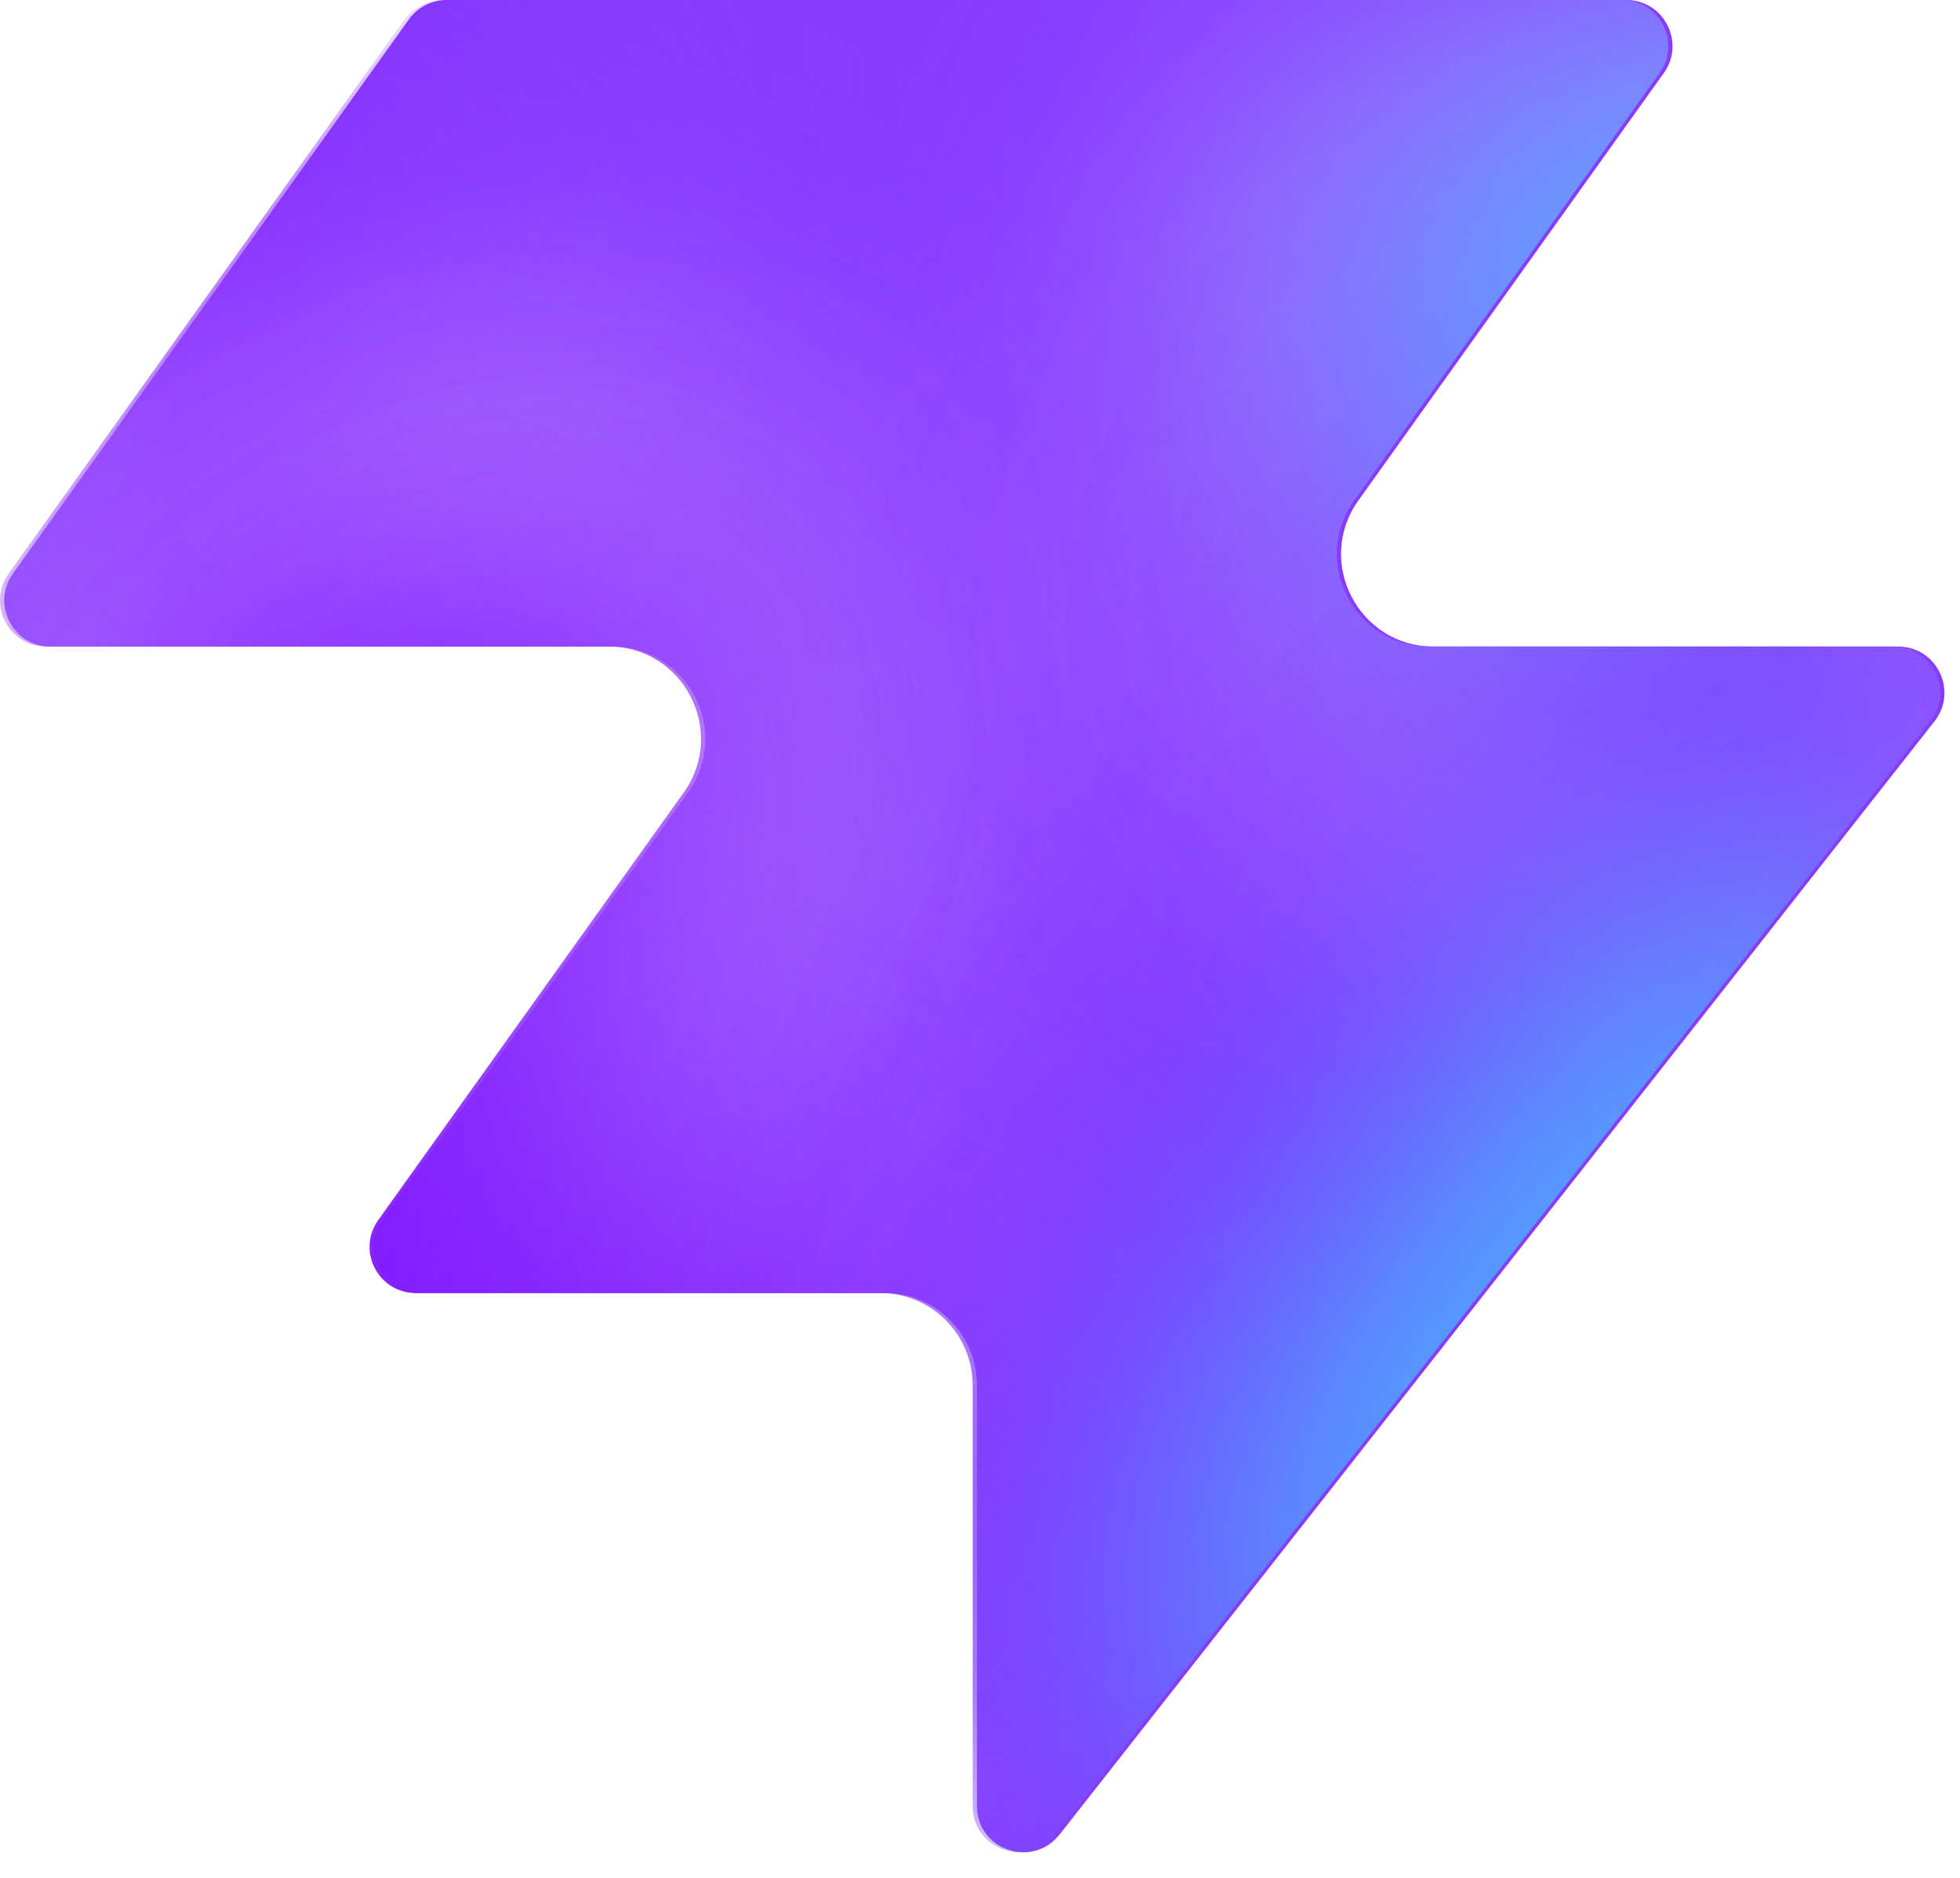
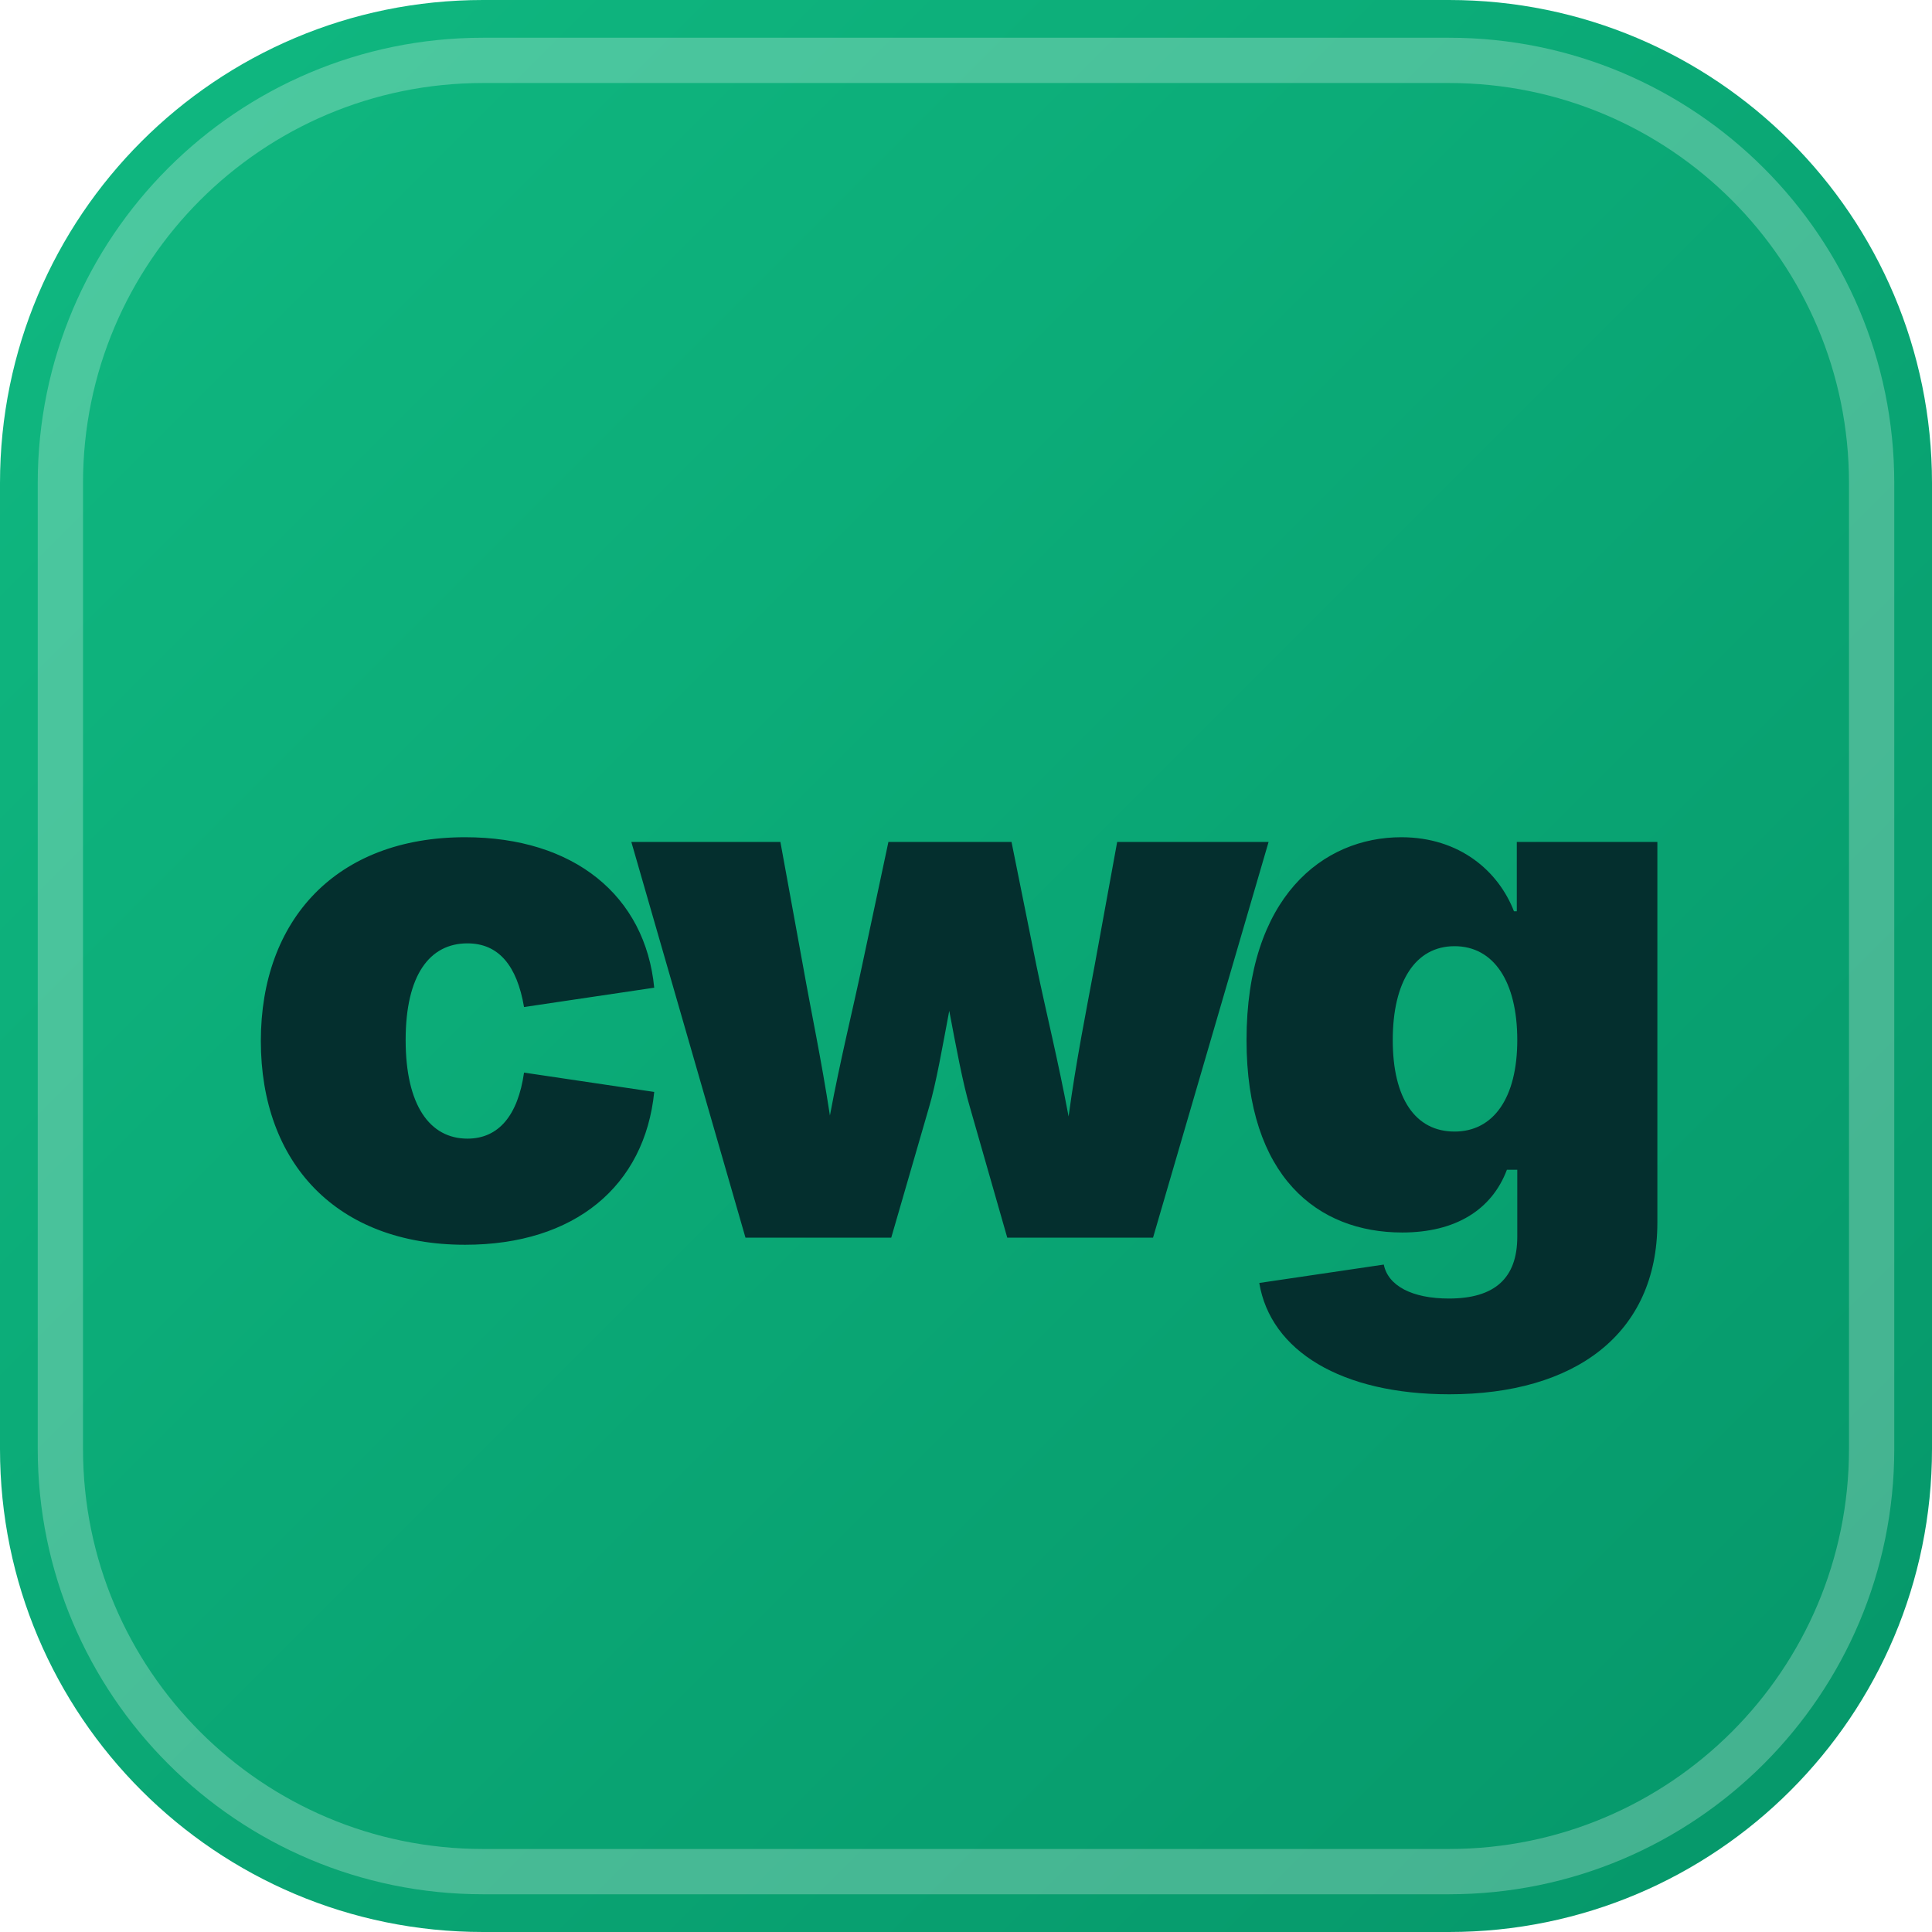
- <svg xmlns="http://www.w3.org/2000/svg" width="48" height="46" fill="none" viewBox="0 0 48 46">
-   <path fill="#863bff" d="M25.946 44.938c-.664.845-2.021.375-2.021-.698V33.937a2.26 2.26 0 0 0-2.262-2.262H10.287c-.92 0-1.456-1.04-.92-1.788l7.48-10.471c1.07-1.497 0-3.578-1.842-3.578H1.237c-.92 0-1.456-1.04-.92-1.788L10.013.474c.214-.297.556-.474.92-.474h28.894c.92 0 1.456 1.04.92 1.788l-7.48 10.471c-1.07 1.498 0 3.579 1.842 3.579h11.377c.943 0 1.473 1.088.89 1.83L25.947 44.94z" style="fill:#863bff;fill:color(display-p3 .525 .23 1);fill-opacity:1" />
-   <mask id="a" width="48" height="46" x="0" y="0" maskUnits="userSpaceOnUse" style="mask-type:alpha">
-     <path fill="#000" d="M25.842 44.938c-.664.844-2.021.375-2.021-.698V33.937a2.26 2.26 0 0 0-2.262-2.262H10.183c-.92 0-1.456-1.04-.92-1.788l7.48-10.471c1.07-1.498 0-3.579-1.842-3.579H1.133c-.92 0-1.456-1.04-.92-1.787L9.91.473c.214-.297.556-.474.92-.474h28.894c.92 0 1.456 1.04.92 1.788l-7.48 10.471c-1.07 1.498 0 3.578 1.842 3.578h11.377c.943 0 1.473 1.088.89 1.832L25.843 44.94z" style="fill:#000;fill-opacity:1" />
-   </mask>
-   <g mask="url(#a)">
-     <g filter="url(#b)">
-       <ellipse cx="5.508" cy="14.704" fill="#ede6ff" rx="5.508" ry="14.704" style="fill:#ede6ff;fill:color(display-p3 .927 .903 1);fill-opacity:1" transform="matrix(.00324 1 1 -.00324 -4.47 31.516)" />
-     </g>
-     <g filter="url(#c)">
-       <ellipse cx="10.399" cy="29.851" fill="#ede6ff" rx="10.399" ry="29.851" style="fill:#ede6ff;fill:color(display-p3 .927 .903 1);fill-opacity:1" transform="matrix(.00324 1 1 -.00324 -39.328 7.883)" />
-     </g>
-     <g filter="url(#d)">
-       <ellipse cx="5.508" cy="30.487" fill="#7e14ff" rx="5.508" ry="30.487" style="fill:#7e14ff;fill:color(display-p3 .492 .077 1);fill-opacity:1" transform="rotate(89.814 -25.913 -14.639)scale(1 -1)" />
-     </g>
-     <g filter="url(#e)">
-       <ellipse cx="5.508" cy="30.599" fill="#7e14ff" rx="5.508" ry="30.599" style="fill:#7e14ff;fill:color(display-p3 .492 .077 1);fill-opacity:1" transform="rotate(89.814 -32.644 -3.334)scale(1 -1)" />
-     </g>
-     <g filter="url(#f)">
-       <ellipse cx="5.508" cy="30.599" fill="#7e14ff" rx="5.508" ry="30.599" style="fill:#7e14ff;fill:color(display-p3 .492 .077 1);fill-opacity:1" transform="matrix(.00324 1 1 -.00324 -34.34 30.47)" />
-     </g>
-     <g filter="url(#g)">
-       <ellipse cx="14.072" cy="22.078" fill="#ede6ff" rx="14.072" ry="22.078" style="fill:#ede6ff;fill:color(display-p3 .927 .903 1);fill-opacity:1" transform="rotate(93.35 24.506 48.493)scale(-1 1)" />
-     </g>
-     <g filter="url(#h)">
-       <ellipse cx="3.47" cy="21.501" fill="#7e14ff" rx="3.47" ry="21.501" style="fill:#7e14ff;fill:color(display-p3 .492 .077 1);fill-opacity:1" transform="rotate(89.009 28.708 47.59)scale(-1 1)" />
-     </g>
-     <g filter="url(#i)">
-       <ellipse cx="3.47" cy="21.501" fill="#7e14ff" rx="3.47" ry="21.501" style="fill:#7e14ff;fill:color(display-p3 .492 .077 1);fill-opacity:1" transform="rotate(89.009 28.708 47.59)scale(-1 1)" />
-     </g>
-     <g filter="url(#j)">
-       <ellipse cx=".387" cy="8.972" fill="#7e14ff" rx="4.407" ry="29.108" style="fill:#7e14ff;fill:color(display-p3 .492 .077 1);fill-opacity:1" transform="rotate(39.51 .387 8.972)" />
-     </g>
-     <g filter="url(#k)">
-       <ellipse cx="47.523" cy="-6.092" fill="#7e14ff" rx="4.407" ry="29.108" style="fill:#7e14ff;fill:color(display-p3 .492 .077 1);fill-opacity:1" transform="rotate(37.892 47.523 -6.092)" />
-     </g>
-     <g filter="url(#l)">
-       <ellipse cx="41.412" cy="6.333" fill="#47bfff" rx="5.971" ry="9.665" style="fill:#47bfff;fill:color(display-p3 .28 .748 1);fill-opacity:1" transform="rotate(37.892 41.412 6.333)" />
-     </g>
-     <g filter="url(#m)">
-       <ellipse cx="-1.879" cy="38.332" fill="#7e14ff" rx="4.407" ry="29.108" style="fill:#7e14ff;fill:color(display-p3 .492 .077 1);fill-opacity:1" transform="rotate(37.892 -1.88 38.332)" />
-     </g>
-     <g filter="url(#n)">
-       <ellipse cx="-1.879" cy="38.332" fill="#7e14ff" rx="4.407" ry="29.108" style="fill:#7e14ff;fill:color(display-p3 .492 .077 1);fill-opacity:1" transform="rotate(37.892 -1.88 38.332)" />
-     </g>
-     <g filter="url(#o)">
-       <ellipse cx="35.651" cy="29.907" fill="#7e14ff" rx="4.407" ry="29.108" style="fill:#7e14ff;fill:color(display-p3 .492 .077 1);fill-opacity:1" transform="rotate(37.892 35.651 29.907)" />
-     </g>
-     <g filter="url(#p)">
-       <ellipse cx="38.418" cy="32.4" fill="#47bfff" rx="5.971" ry="15.297" style="fill:#47bfff;fill:color(display-p3 .28 .748 1);fill-opacity:1" transform="rotate(37.892 38.418 32.4)" />
-     </g>
-   </g>
+ <svg xmlns="http://www.w3.org/2000/svg" viewBox="0 0 64 64" width="64" height="64">
  <defs>
-     <filter id="b" width="60.045" height="41.654" x="-19.77" y="16.149" color-interpolation-filters="sRGB" filterUnits="userSpaceOnUse">
-       <feFlood flood-opacity="0" result="BackgroundImageFix" />
-       <feBlend in="SourceGraphic" in2="BackgroundImageFix" result="shape" />
-       <feGaussianBlur result="effect1_foregroundBlur_2002_17158" stdDeviation="7.659" />
-     </filter>
-     <filter id="c" width="90.34" height="51.437" x="-54.613" y="-7.533" color-interpolation-filters="sRGB" filterUnits="userSpaceOnUse">
-       <feFlood flood-opacity="0" result="BackgroundImageFix" />
-       <feBlend in="SourceGraphic" in2="BackgroundImageFix" result="shape" />
-       <feGaussianBlur result="effect1_foregroundBlur_2002_17158" stdDeviation="7.659" />
-     </filter>
-     <filter id="d" width="79.355" height="29.4" x="-49.64" y="2.03" color-interpolation-filters="sRGB" filterUnits="userSpaceOnUse">
-       <feFlood flood-opacity="0" result="BackgroundImageFix" />
-       <feBlend in="SourceGraphic" in2="BackgroundImageFix" result="shape" />
-       <feGaussianBlur result="effect1_foregroundBlur_2002_17158" stdDeviation="4.596" />
-     </filter>
-     <filter id="e" width="79.579" height="29.4" x="-45.045" y="20.029" color-interpolation-filters="sRGB" filterUnits="userSpaceOnUse">
-       <feFlood flood-opacity="0" result="BackgroundImageFix" />
-       <feBlend in="SourceGraphic" in2="BackgroundImageFix" result="shape" />
-       <feGaussianBlur result="effect1_foregroundBlur_2002_17158" stdDeviation="4.596" />
-     </filter>
-     <filter id="f" width="79.579" height="29.4" x="-43.513" y="21.178" color-interpolation-filters="sRGB" filterUnits="userSpaceOnUse">
-       <feFlood flood-opacity="0" result="BackgroundImageFix" />
-       <feBlend in="SourceGraphic" in2="BackgroundImageFix" result="shape" />
-       <feGaussianBlur result="effect1_foregroundBlur_2002_17158" stdDeviation="4.596" />
-     </filter>
-     <filter id="g" width="74.749" height="58.852" x="15.756" y="-17.901" color-interpolation-filters="sRGB" filterUnits="userSpaceOnUse">
-       <feFlood flood-opacity="0" result="BackgroundImageFix" />
-       <feBlend in="SourceGraphic" in2="BackgroundImageFix" result="shape" />
-       <feGaussianBlur result="effect1_foregroundBlur_2002_17158" stdDeviation="7.659" />
-     </filter>
-     <filter id="h" width="61.377" height="25.362" x="23.548" y="2.284" color-interpolation-filters="sRGB" filterUnits="userSpaceOnUse">
-       <feFlood flood-opacity="0" result="BackgroundImageFix" />
-       <feBlend in="SourceGraphic" in2="BackgroundImageFix" result="shape" />
-       <feGaussianBlur result="effect1_foregroundBlur_2002_17158" stdDeviation="4.596" />
-     </filter>
-     <filter id="i" width="61.377" height="25.362" x="23.548" y="2.284" color-interpolation-filters="sRGB" filterUnits="userSpaceOnUse">
-       <feFlood flood-opacity="0" result="BackgroundImageFix" />
-       <feBlend in="SourceGraphic" in2="BackgroundImageFix" result="shape" />
-       <feGaussianBlur result="effect1_foregroundBlur_2002_17158" stdDeviation="4.596" />
-     </filter>
-     <filter id="j" width="56.045" height="63.649" x="-27.636" y="-22.853" color-interpolation-filters="sRGB" filterUnits="userSpaceOnUse">
-       <feFlood flood-opacity="0" result="BackgroundImageFix" />
-       <feBlend in="SourceGraphic" in2="BackgroundImageFix" result="shape" />
-       <feGaussianBlur result="effect1_foregroundBlur_2002_17158" stdDeviation="4.596" />
-     </filter>
-     <filter id="k" width="54.814" height="64.646" x="20.116" y="-38.415" color-interpolation-filters="sRGB" filterUnits="userSpaceOnUse">
-       <feFlood flood-opacity="0" result="BackgroundImageFix" />
-       <feBlend in="SourceGraphic" in2="BackgroundImageFix" result="shape" />
-       <feGaussianBlur result="effect1_foregroundBlur_2002_17158" stdDeviation="4.596" />
-     </filter>
-     <filter id="l" width="33.541" height="35.313" x="24.641" y="-11.323" color-interpolation-filters="sRGB" filterUnits="userSpaceOnUse">
-       <feFlood flood-opacity="0" result="BackgroundImageFix" />
-       <feBlend in="SourceGraphic" in2="BackgroundImageFix" result="shape" />
-       <feGaussianBlur result="effect1_foregroundBlur_2002_17158" stdDeviation="4.596" />
-     </filter>
-     <filter id="m" width="54.814" height="64.646" x="-29.286" y="6.009" color-interpolation-filters="sRGB" filterUnits="userSpaceOnUse">
-       <feFlood flood-opacity="0" result="BackgroundImageFix" />
-       <feBlend in="SourceGraphic" in2="BackgroundImageFix" result="shape" />
-       <feGaussianBlur result="effect1_foregroundBlur_2002_17158" stdDeviation="4.596" />
-     </filter>
-     <filter id="n" width="54.814" height="64.646" x="-29.286" y="6.009" color-interpolation-filters="sRGB" filterUnits="userSpaceOnUse">
-       <feFlood flood-opacity="0" result="BackgroundImageFix" />
-       <feBlend in="SourceGraphic" in2="BackgroundImageFix" result="shape" />
-       <feGaussianBlur result="effect1_foregroundBlur_2002_17158" stdDeviation="4.596" />
-     </filter>
-     <filter id="o" width="54.814" height="64.646" x="8.244" y="-2.416" color-interpolation-filters="sRGB" filterUnits="userSpaceOnUse">
-       <feFlood flood-opacity="0" result="BackgroundImageFix" />
-       <feBlend in="SourceGraphic" in2="BackgroundImageFix" result="shape" />
-       <feGaussianBlur result="effect1_foregroundBlur_2002_17158" stdDeviation="4.596" />
-     </filter>
-     <filter id="p" width="39.409" height="43.623" x="18.713" y="10.588" color-interpolation-filters="sRGB" filterUnits="userSpaceOnUse">
-       <feFlood flood-opacity="0" result="BackgroundImageFix" />
-       <feBlend in="SourceGraphic" in2="BackgroundImageFix" result="shape" />
-       <feGaussianBlur result="effect1_foregroundBlur_2002_17158" stdDeviation="4.596" />
-     </filter>
+     <linearGradient id="cwgGrad" x1="0%" y1="0%" x2="100%" y2="100%">
+       <stop offset="0%" stop-color="#10b981" />
+       <stop offset="100%" stop-color="#059669" />
+     </linearGradient>
  </defs>
+   <rect width="64" height="64" rx="16" fill="url(#cwgGrad)" />
+   <rect x="2" y="2" width="60" height="60" rx="14" fill="none" stroke="rgba(255,255,255,0.25)" stroke-width="1.5" />
+   <text x="32" y="41" font-family="-apple-system, BlinkMacSystemFont, 'Segoe UI', Inter, Roboto, sans-serif" font-size="24" font-weight="900" fill="#042f2e" letter-spacing="-1.2" text-anchor="middle">cwg</text>
</svg>
